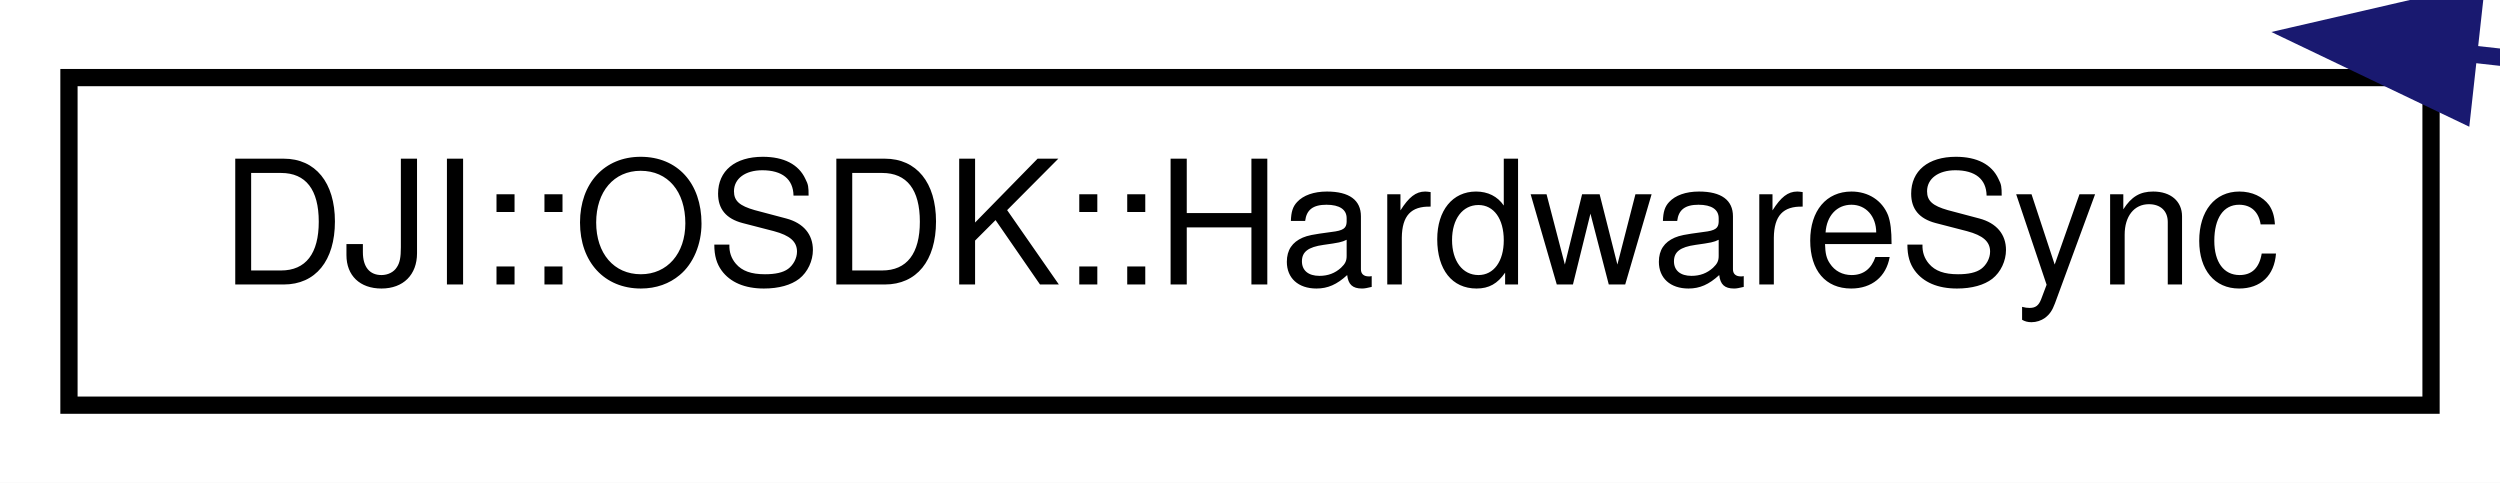
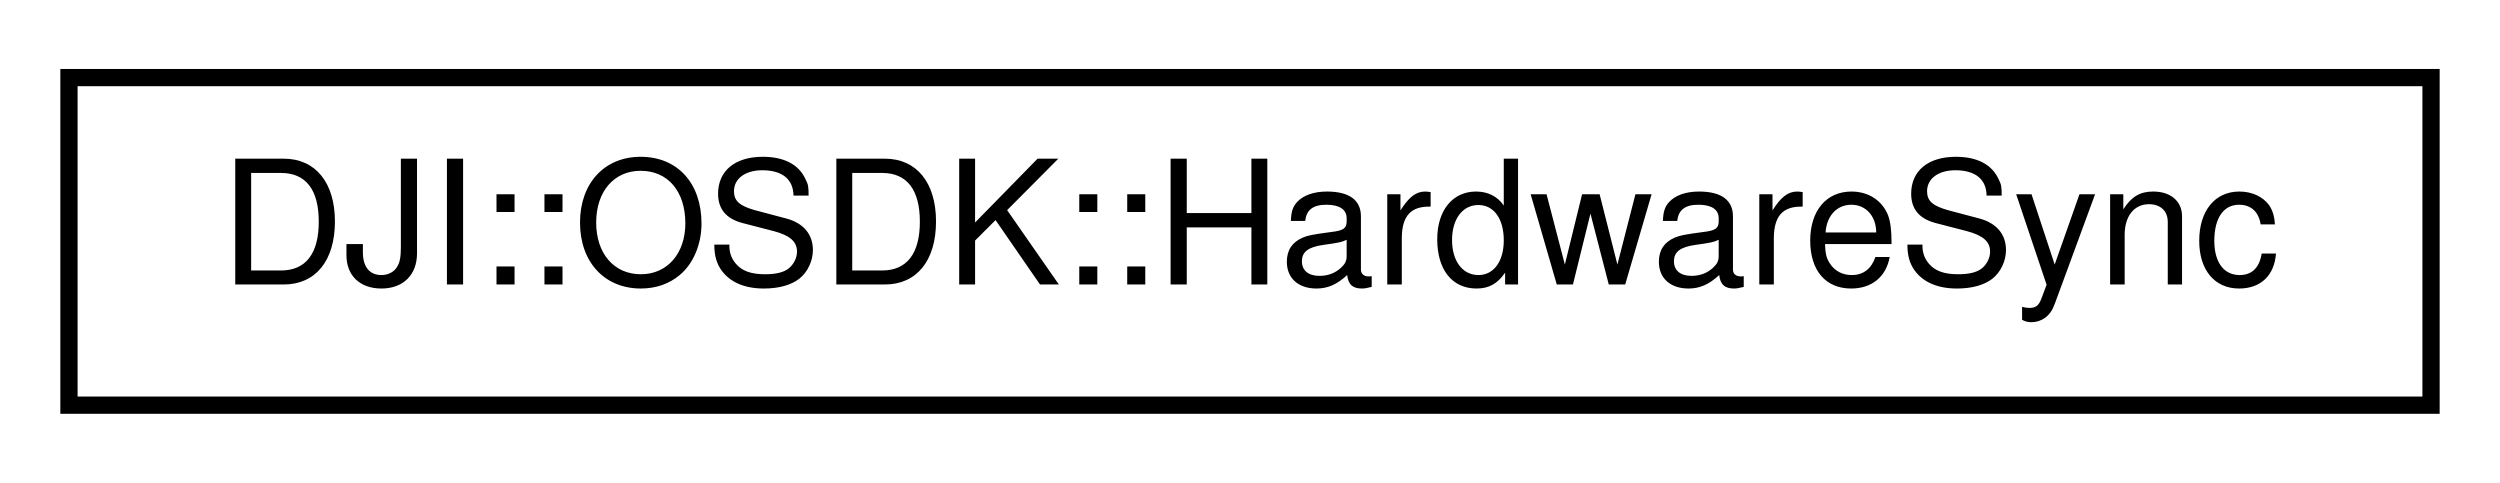
<svg xmlns="http://www.w3.org/2000/svg" xmlns:xlink="http://www.w3.org/1999/xlink" width="145pt" height="28pt" viewBox="0.00 0.00 145.00 28.00">
  <g id="graph0" class="graph" transform="scale(1 1) rotate(0) translate(4 24)">
    <polygon fill="white" stroke="none" points="-4,4 -4,-24 141,-24 141,4 -4,4" />
    <g id="node1" class="node">
      <g id="a_node1">
        <a xlink:href="classDJI_1_1OSDK_1_1HardwareSync.html" target="_top" xlink:title="APIs for controlling Hardware Sync. ">
          <polygon fill="white" stroke="black" points="0,-0.5 0,-19.5 137,-19.5 137,-0.5 0,-0.5" />
          <text text-anchor="middle" x="68.5" y="-7.5" font-family="Helvetica,sans-Serif" font-size="10.00">DJI::OSDK::HardwareSync</text>
        </a>
      </g>
    </g>
-     <g id="node2" class="node">
-       <g id="a_node2">
-         <a xlink:href="classDJI_1_1OSDK_1_1HotpointMission.html" target="_top" xlink:title="APIs for Hotpoint (Point of Interest) Missions. ">
-           <polygon fill="white" stroke="black" points="167.5,-38.5 167.5,-57.5 310.5,-57.5 310.5,-38.5 167.5,-38.5" />
-           <text text-anchor="middle" x="239" y="-45.5" font-family="Helvetica,sans-Serif" font-size="10.00">DJI::OSDK::HotpointMission</text>
-         </a>
-       </g>
-     </g>
-     <g id="edge1" class="edge">
-       <path fill="none" stroke="midnightblue" d="M139.228,-37.121C148.522,-38.144 158.013,-39.19 167.259,-40.208" />
-       <polygon fill="midnightblue" stroke="midnightblue" points="139.566,-33.637 129.243,-36.021 138.799,-40.595 139.566,-33.637" />
-     </g>
-     <g id="node3" class="node">
-       <g id="a_node3">
-         <a xlink:href="classDJI_1_1OSDK_1_1WaypointMission.html" target="_top" xlink:title="APIs for GPS Waypoint Missions. ">
-           <polygon fill="white" stroke="black" points="165,-0.5 165,-19.5 313,-19.5 313,-0.5 165,-0.5" />
-           <text text-anchor="middle" x="239" y="-7.5" font-family="Helvetica,sans-Serif" font-size="10.00">DJI::OSDK::WaypointMission</text>
-         </a>
-       </g>
-     </g>
-     <g id="edge2" class="edge">
-       <path fill="none" stroke="midnightblue" d="M139.437,-20.856C147.879,-19.926 156.481,-18.979 164.912,-18.05" />
-       <polygon fill="midnightblue" stroke="midnightblue" points="138.799,-17.405 129.243,-21.979 139.566,-24.363 138.799,-17.405" />
-     </g>
  </g>
</svg>
